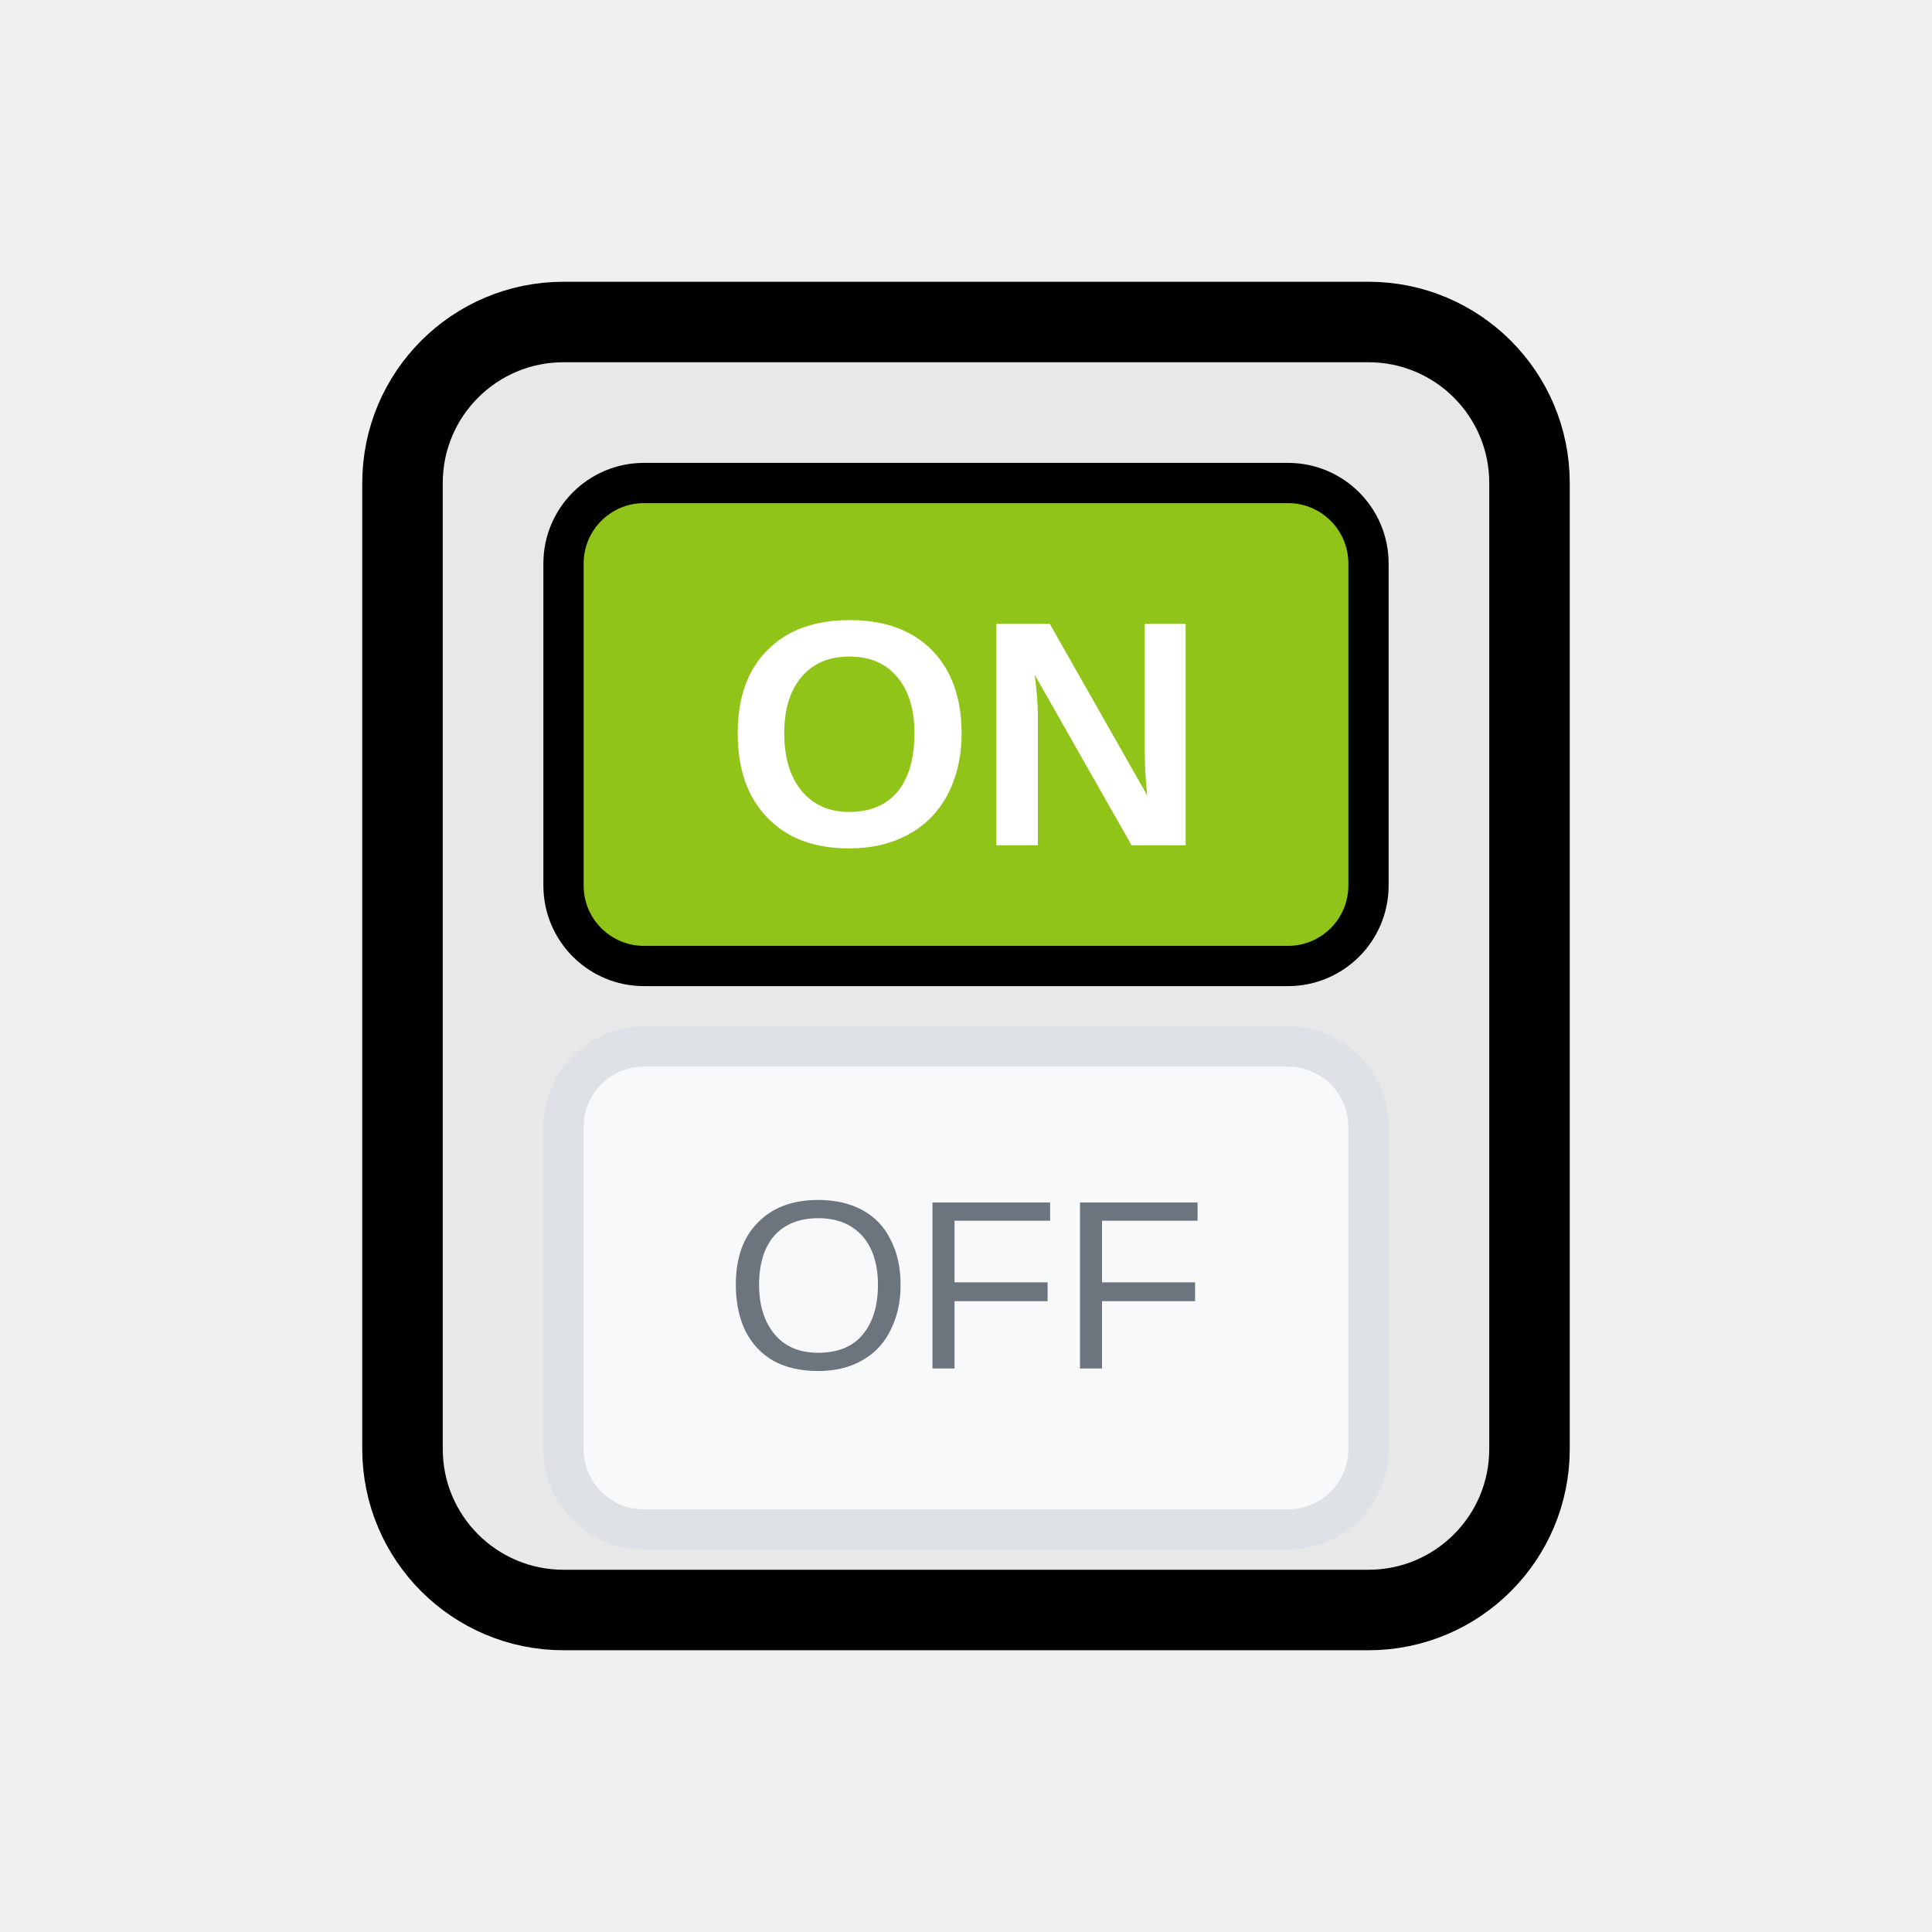
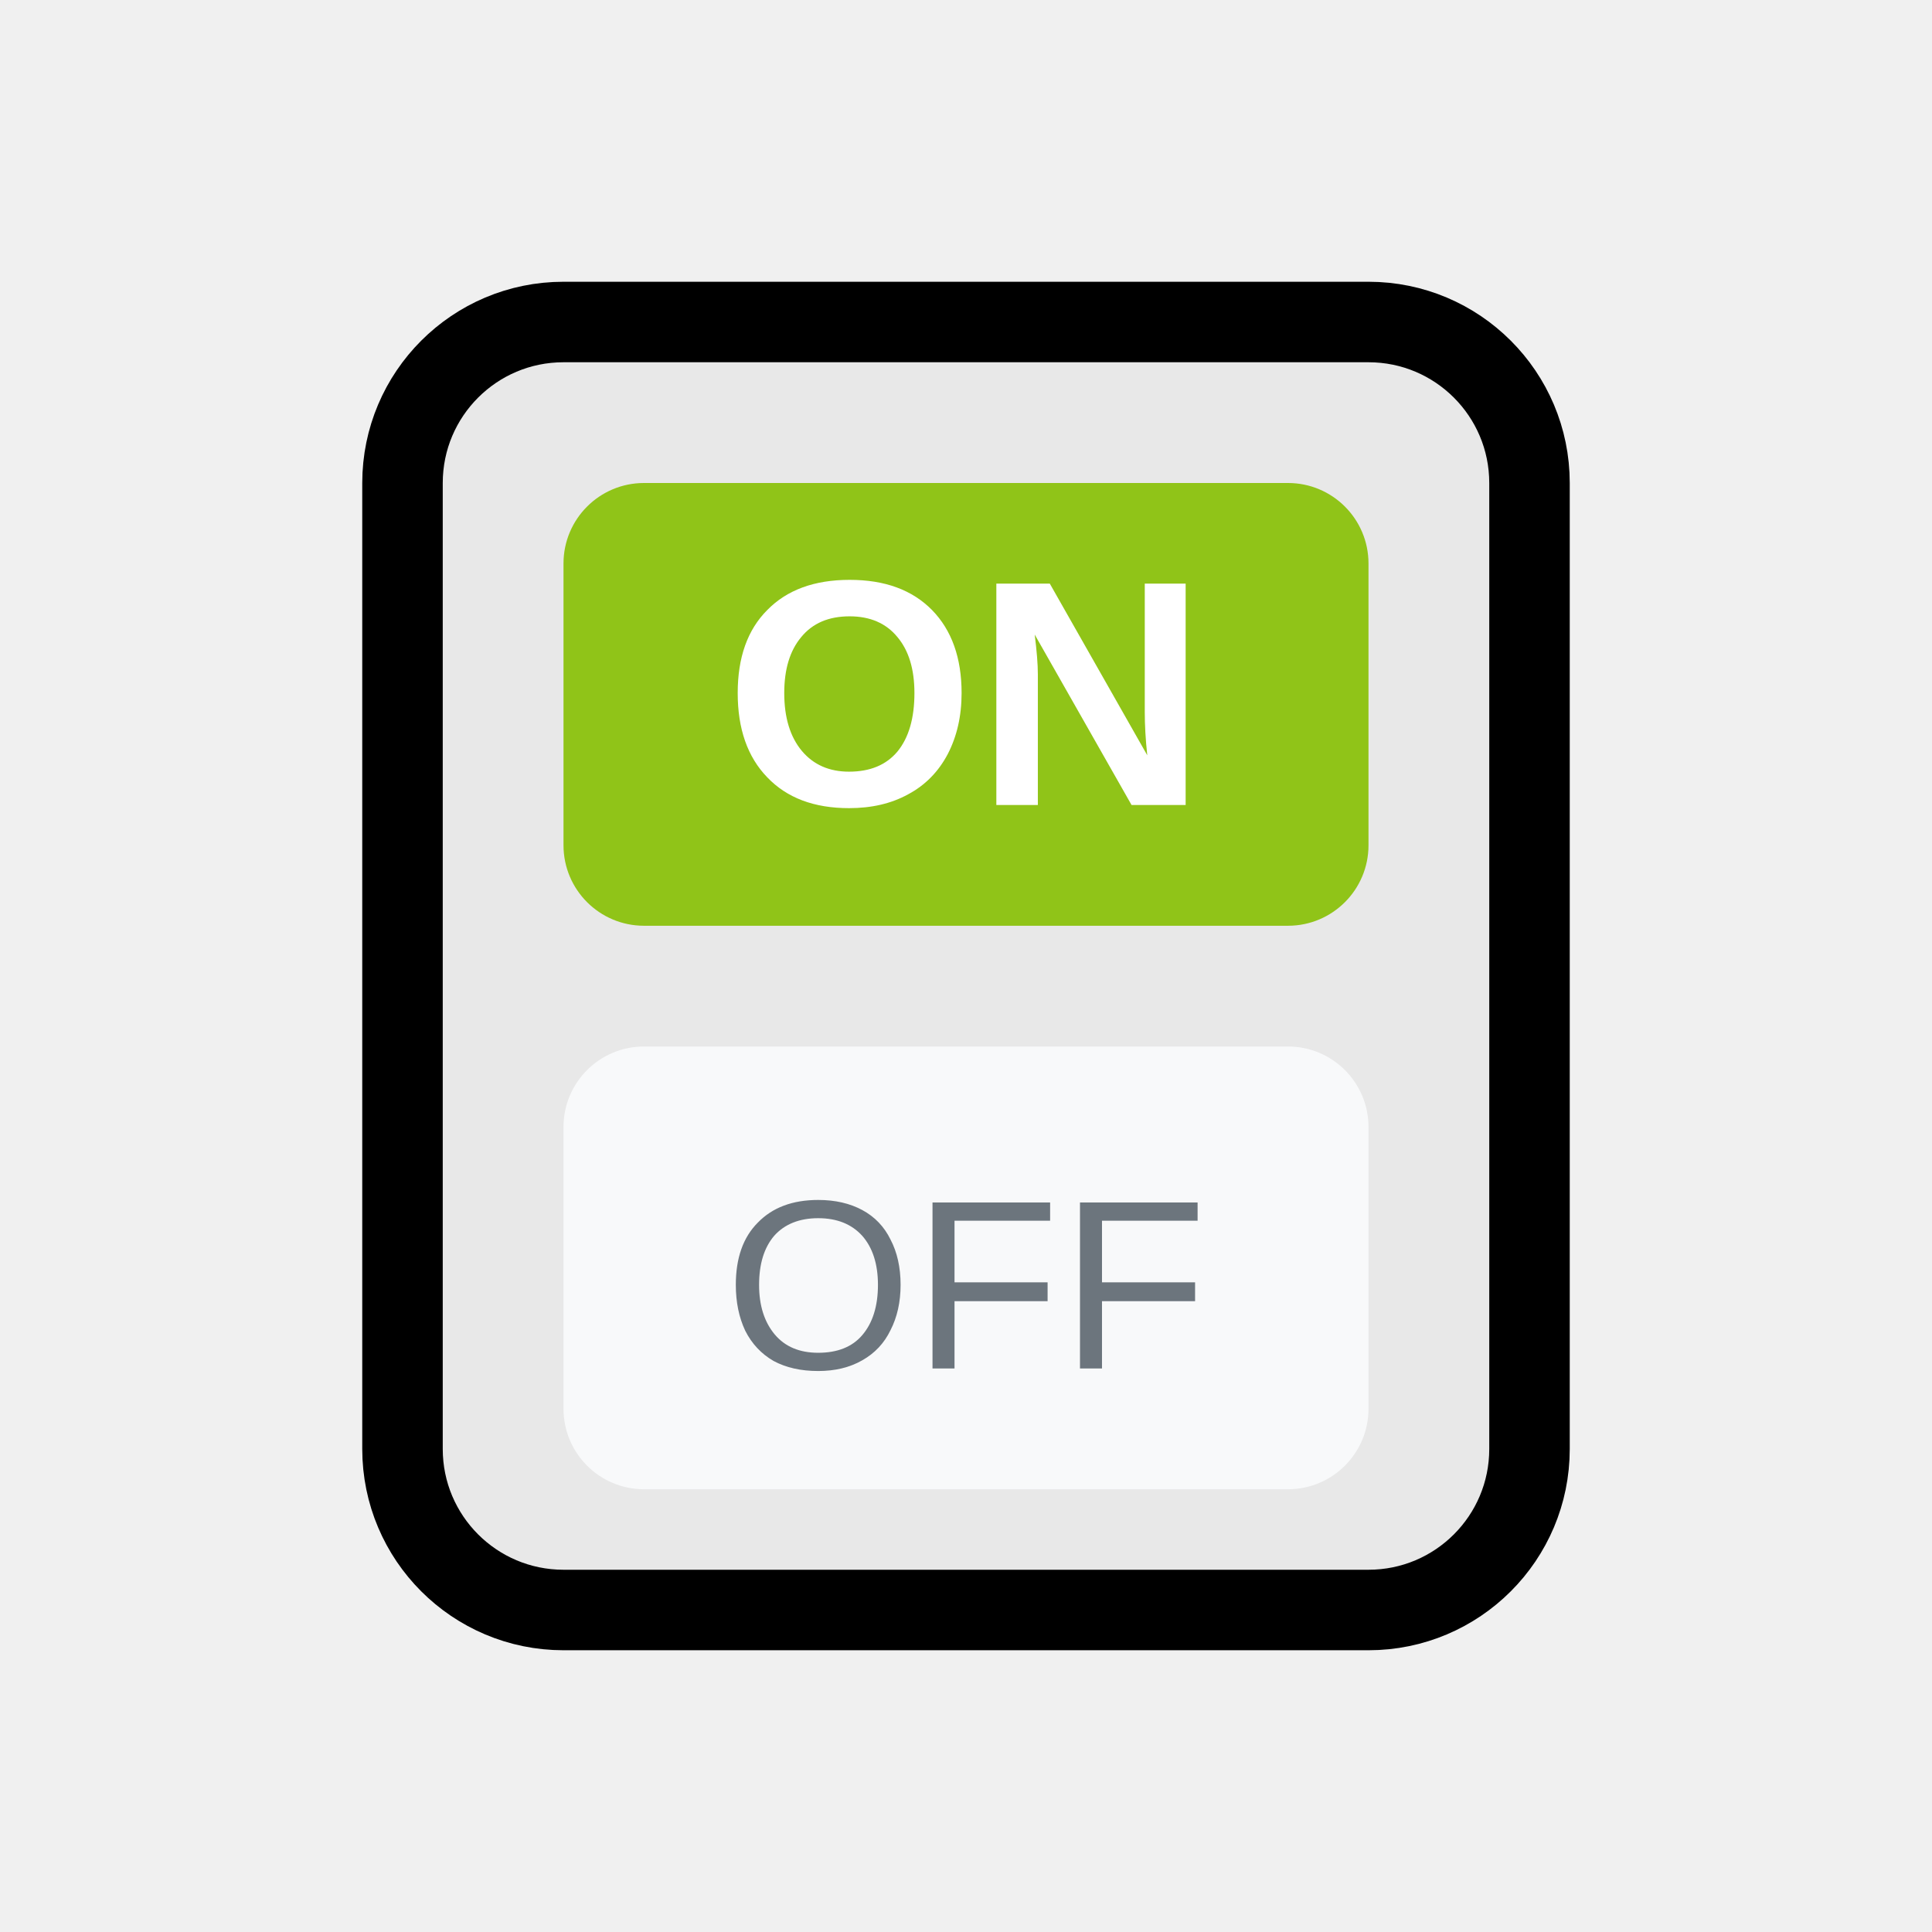
<svg xmlns="http://www.w3.org/2000/svg" width="48px" height="48px" viewBox="0 0 48 48">
  <g id="LightSwitch">
-     <rect id="Border" x="10" y="8" width="28" height="32" rx="4" ry="4" fill="#E8E8E8" stroke="#000000" stroke-width="2" />
-     <rect id="Border" x="14" y="12" width="20" height="12" rx="2" ry="2" fill="#90C418" stroke="#000000" stroke-width="1" />
-     <text id="Button" x="24" y="21" font-family="Arial, sans-serif" font-size="8" font-weight="bold" text-anchor="middle" fill="white">ON</text>
-     <rect x="14" y="26" width="20" height="12" rx="2" ry="2" fill="#F8F9FA" stroke="#DEE2E6" stroke-width="1" />
+     <rect x="10" y="8" width="28" height="32" rx="4" ry="4" fill="#E8E8E8" stroke="#000000" stroke-width="2" />
+     <rect id="Button" x="14" y="12" width="20" height="11" rx="2" ry="2" fill="#90C418" stroke="#90C418" stroke-width="0" />
+     <text x="24" y="20" font-family="Arial, sans-serif" font-size="8" font-weight="bold" text-anchor="middle" fill="white">ON</text>
+     <rect x="14" y="26" width="20" height="11" rx="2" ry="2" fill="#F8F9FA" stroke="#DEE2E6" stroke-width="0" />
    <text x="24" y="34" font-family="Arial, sans-serif" font-size="6" text-anchor="middle" fill="#6C757D">OFF</text>
  </g>
</svg>
